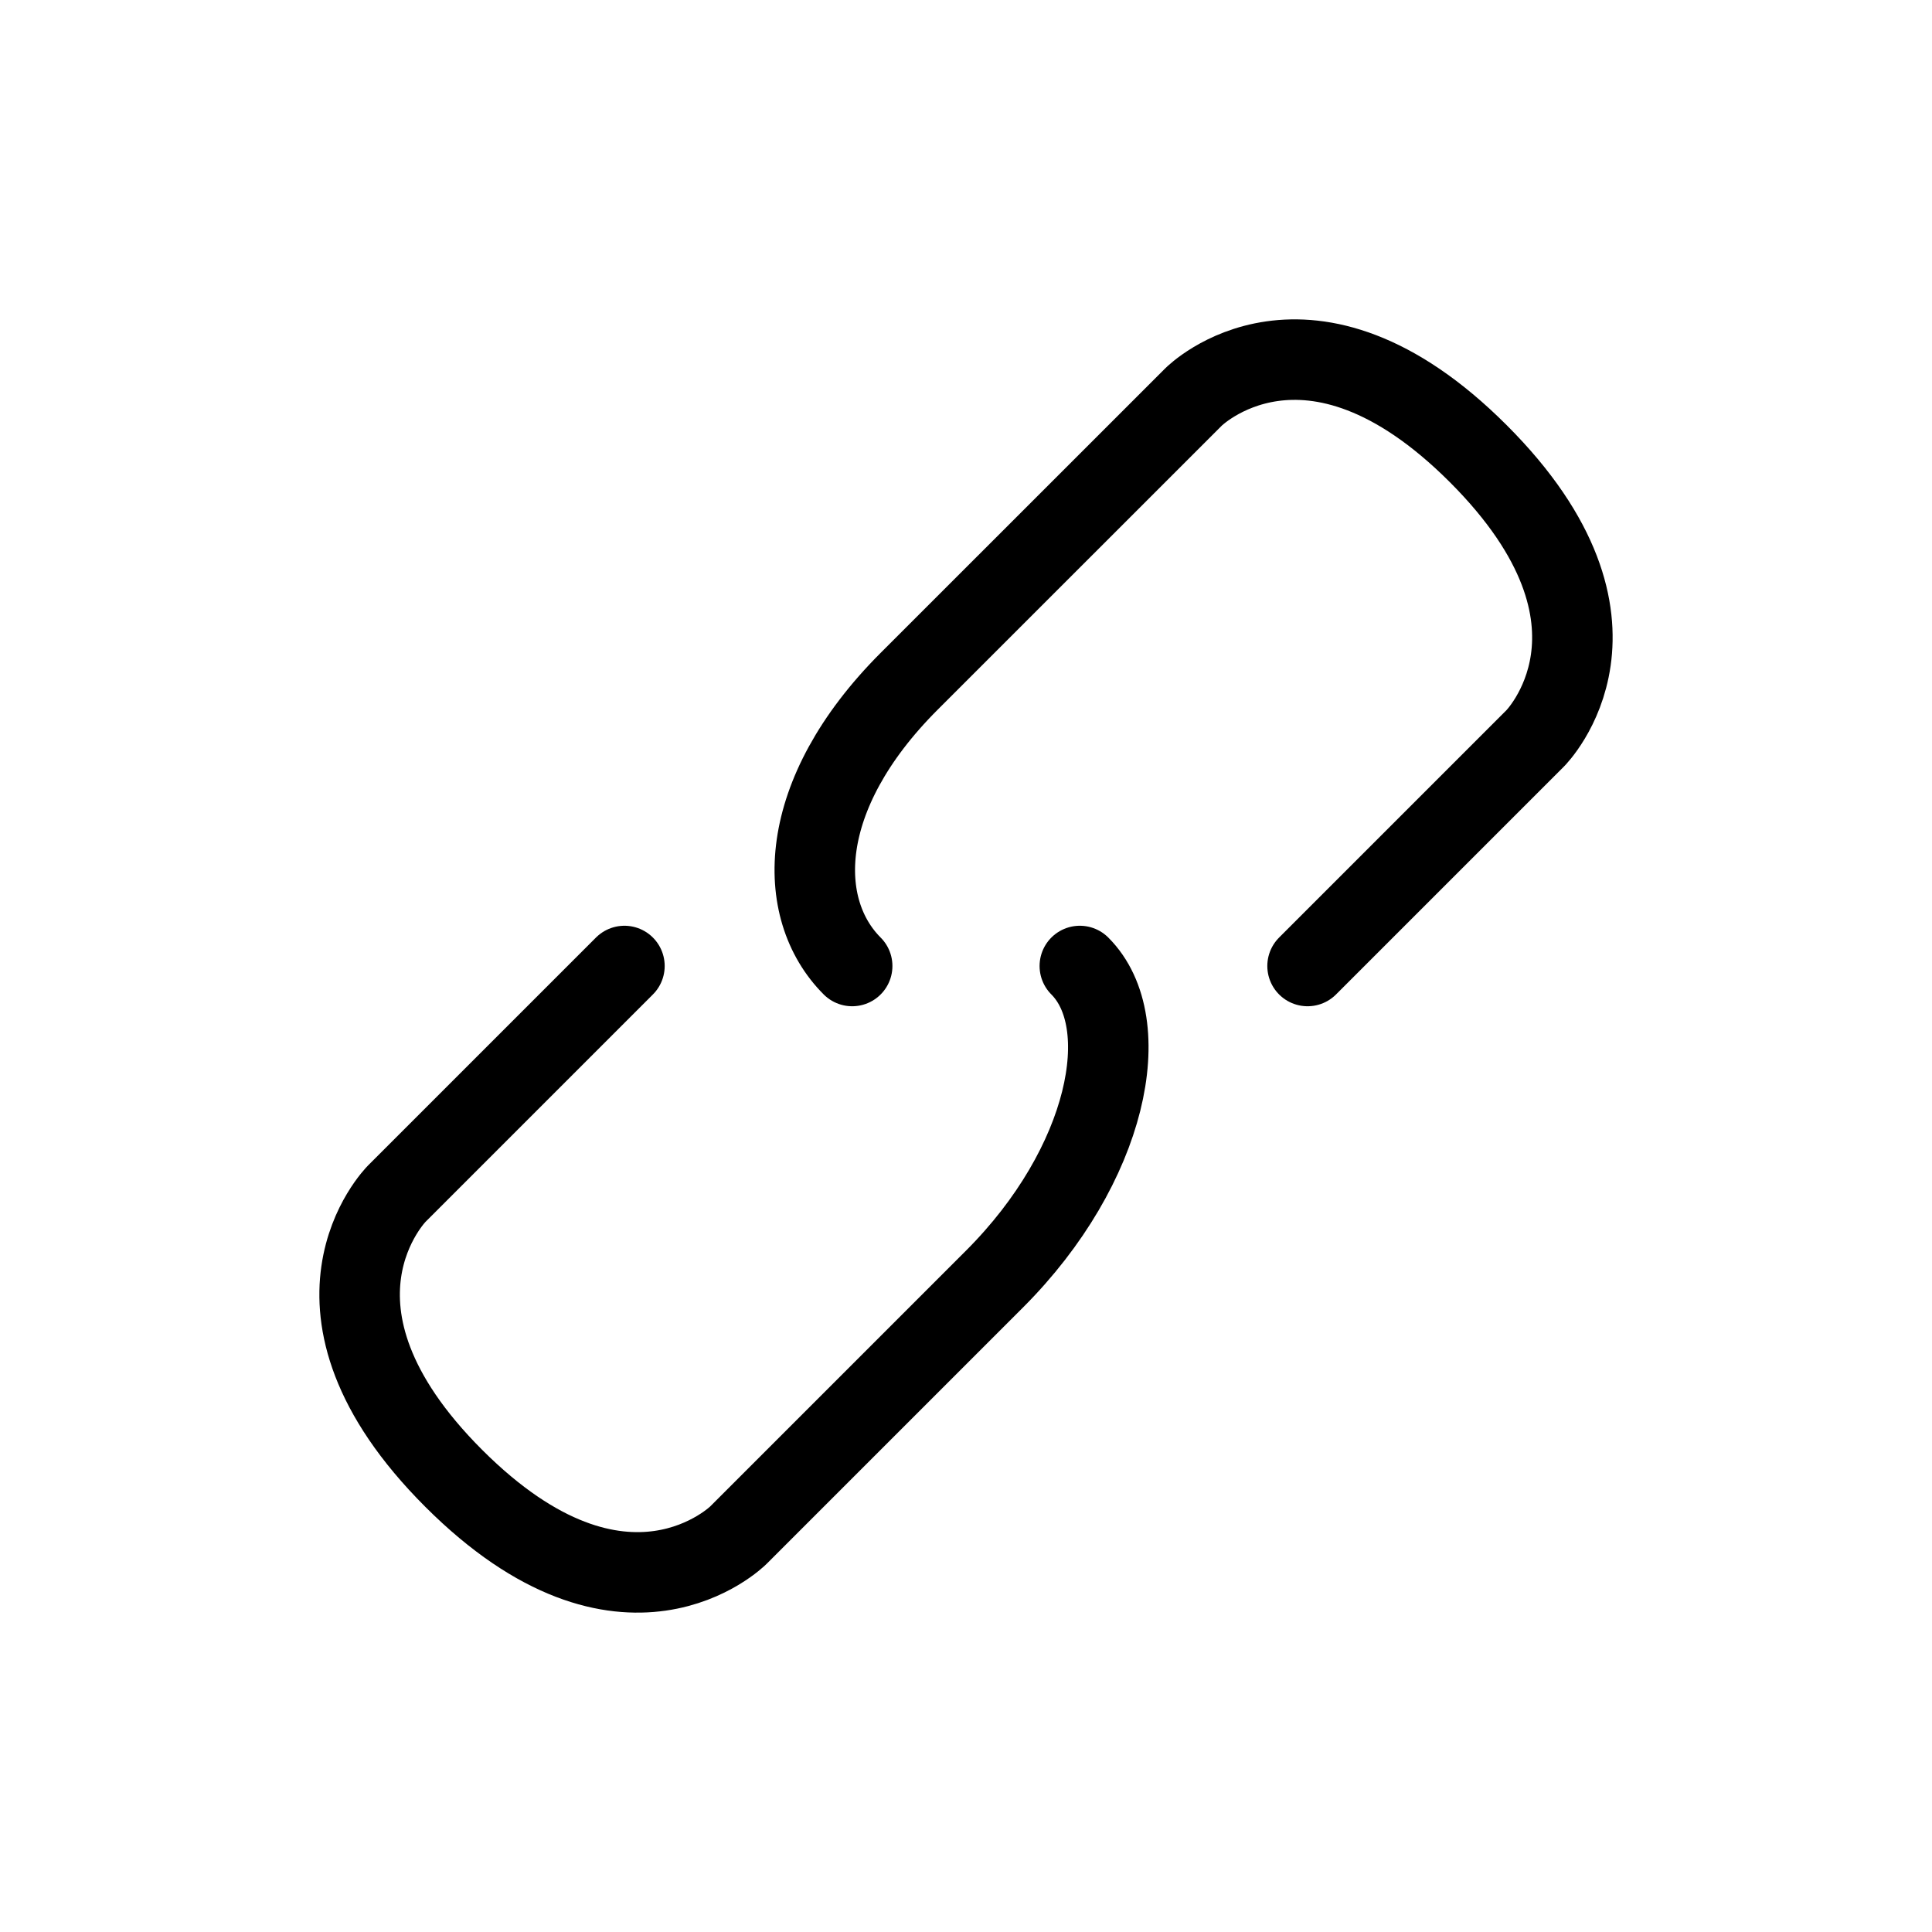
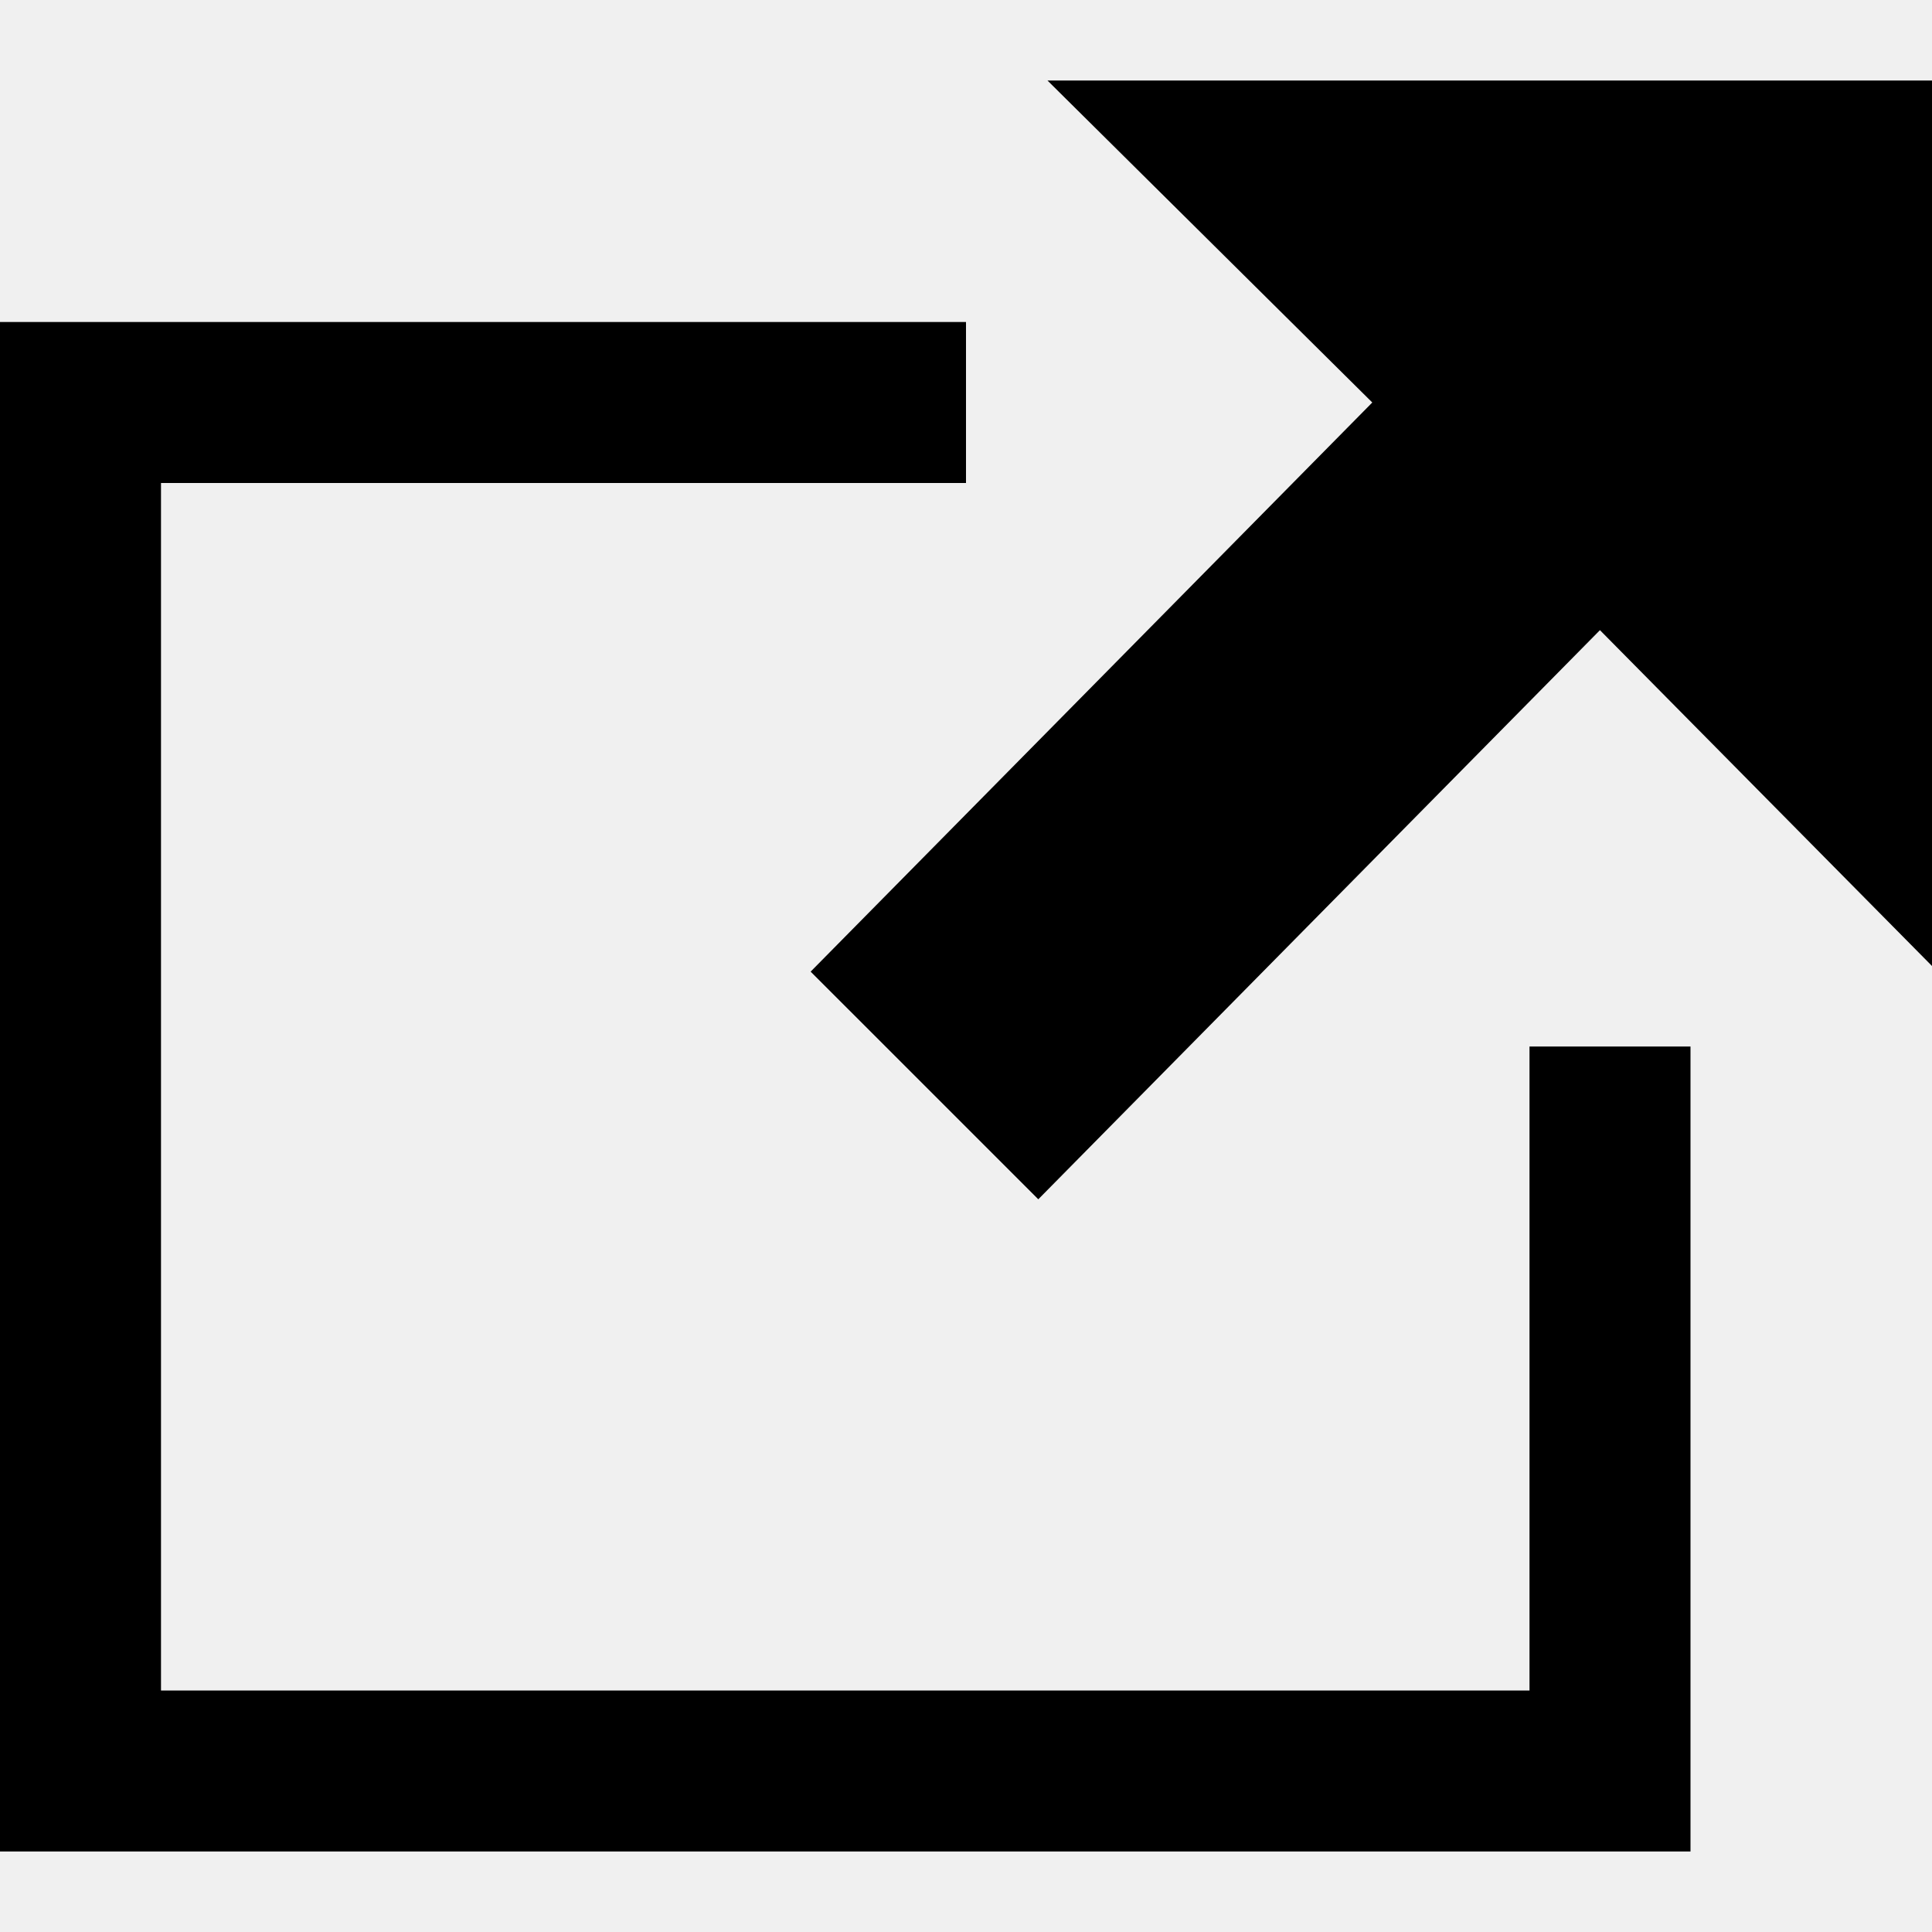
- <svg xmlns="http://www.w3.org/2000/svg" width="800px" height="800px" viewBox="0 0 24 24" fill="none">
-   <g clip-path="url(#clip0_15_96)">
-     <rect width="24" height="24" fill="white" />
-     <path d="M16.243 12L19.071 9.172C19.071 9.172 20.485 7.757 18.364 5.636C16.243 3.515 14.829 4.929 14.829 4.929C14.829 4.929 12.707 7.05 11.293 8.464C9.879 9.879 9.879 11.293 10.586 12" stroke="#000000" stroke-linecap="round" stroke-linejoin="round" />
-     <path d="M7.757 12L4.929 14.828C4.929 14.828 3.515 16.243 5.636 18.364C7.757 20.485 9.172 19.071 9.172 19.071C9.172 19.071 10.939 17.303 12.354 15.889C13.768 14.475 14.121 12.707 13.414 12" stroke="#000000" stroke-linecap="round" stroke-linejoin="round" />
-   </g>
-   <defs>
-     <clipPath id="clip0_15_96">
-       <rect width="24" height="24" fill="white" />
-     </clipPath>
-   </defs>
+ <svg xmlns="http://www.w3.org/2000/svg" width="24" height="24" viewBox="0 0 24 24">
+   <path d="M21 13v10h-21v-19h12v2h-10v15h17v-8h2zm3-12h-10.988l4.035 4-6.977 7.07 2.828 2.828 6.977-7.07 4.125 4.172v-11z" />
</svg>
